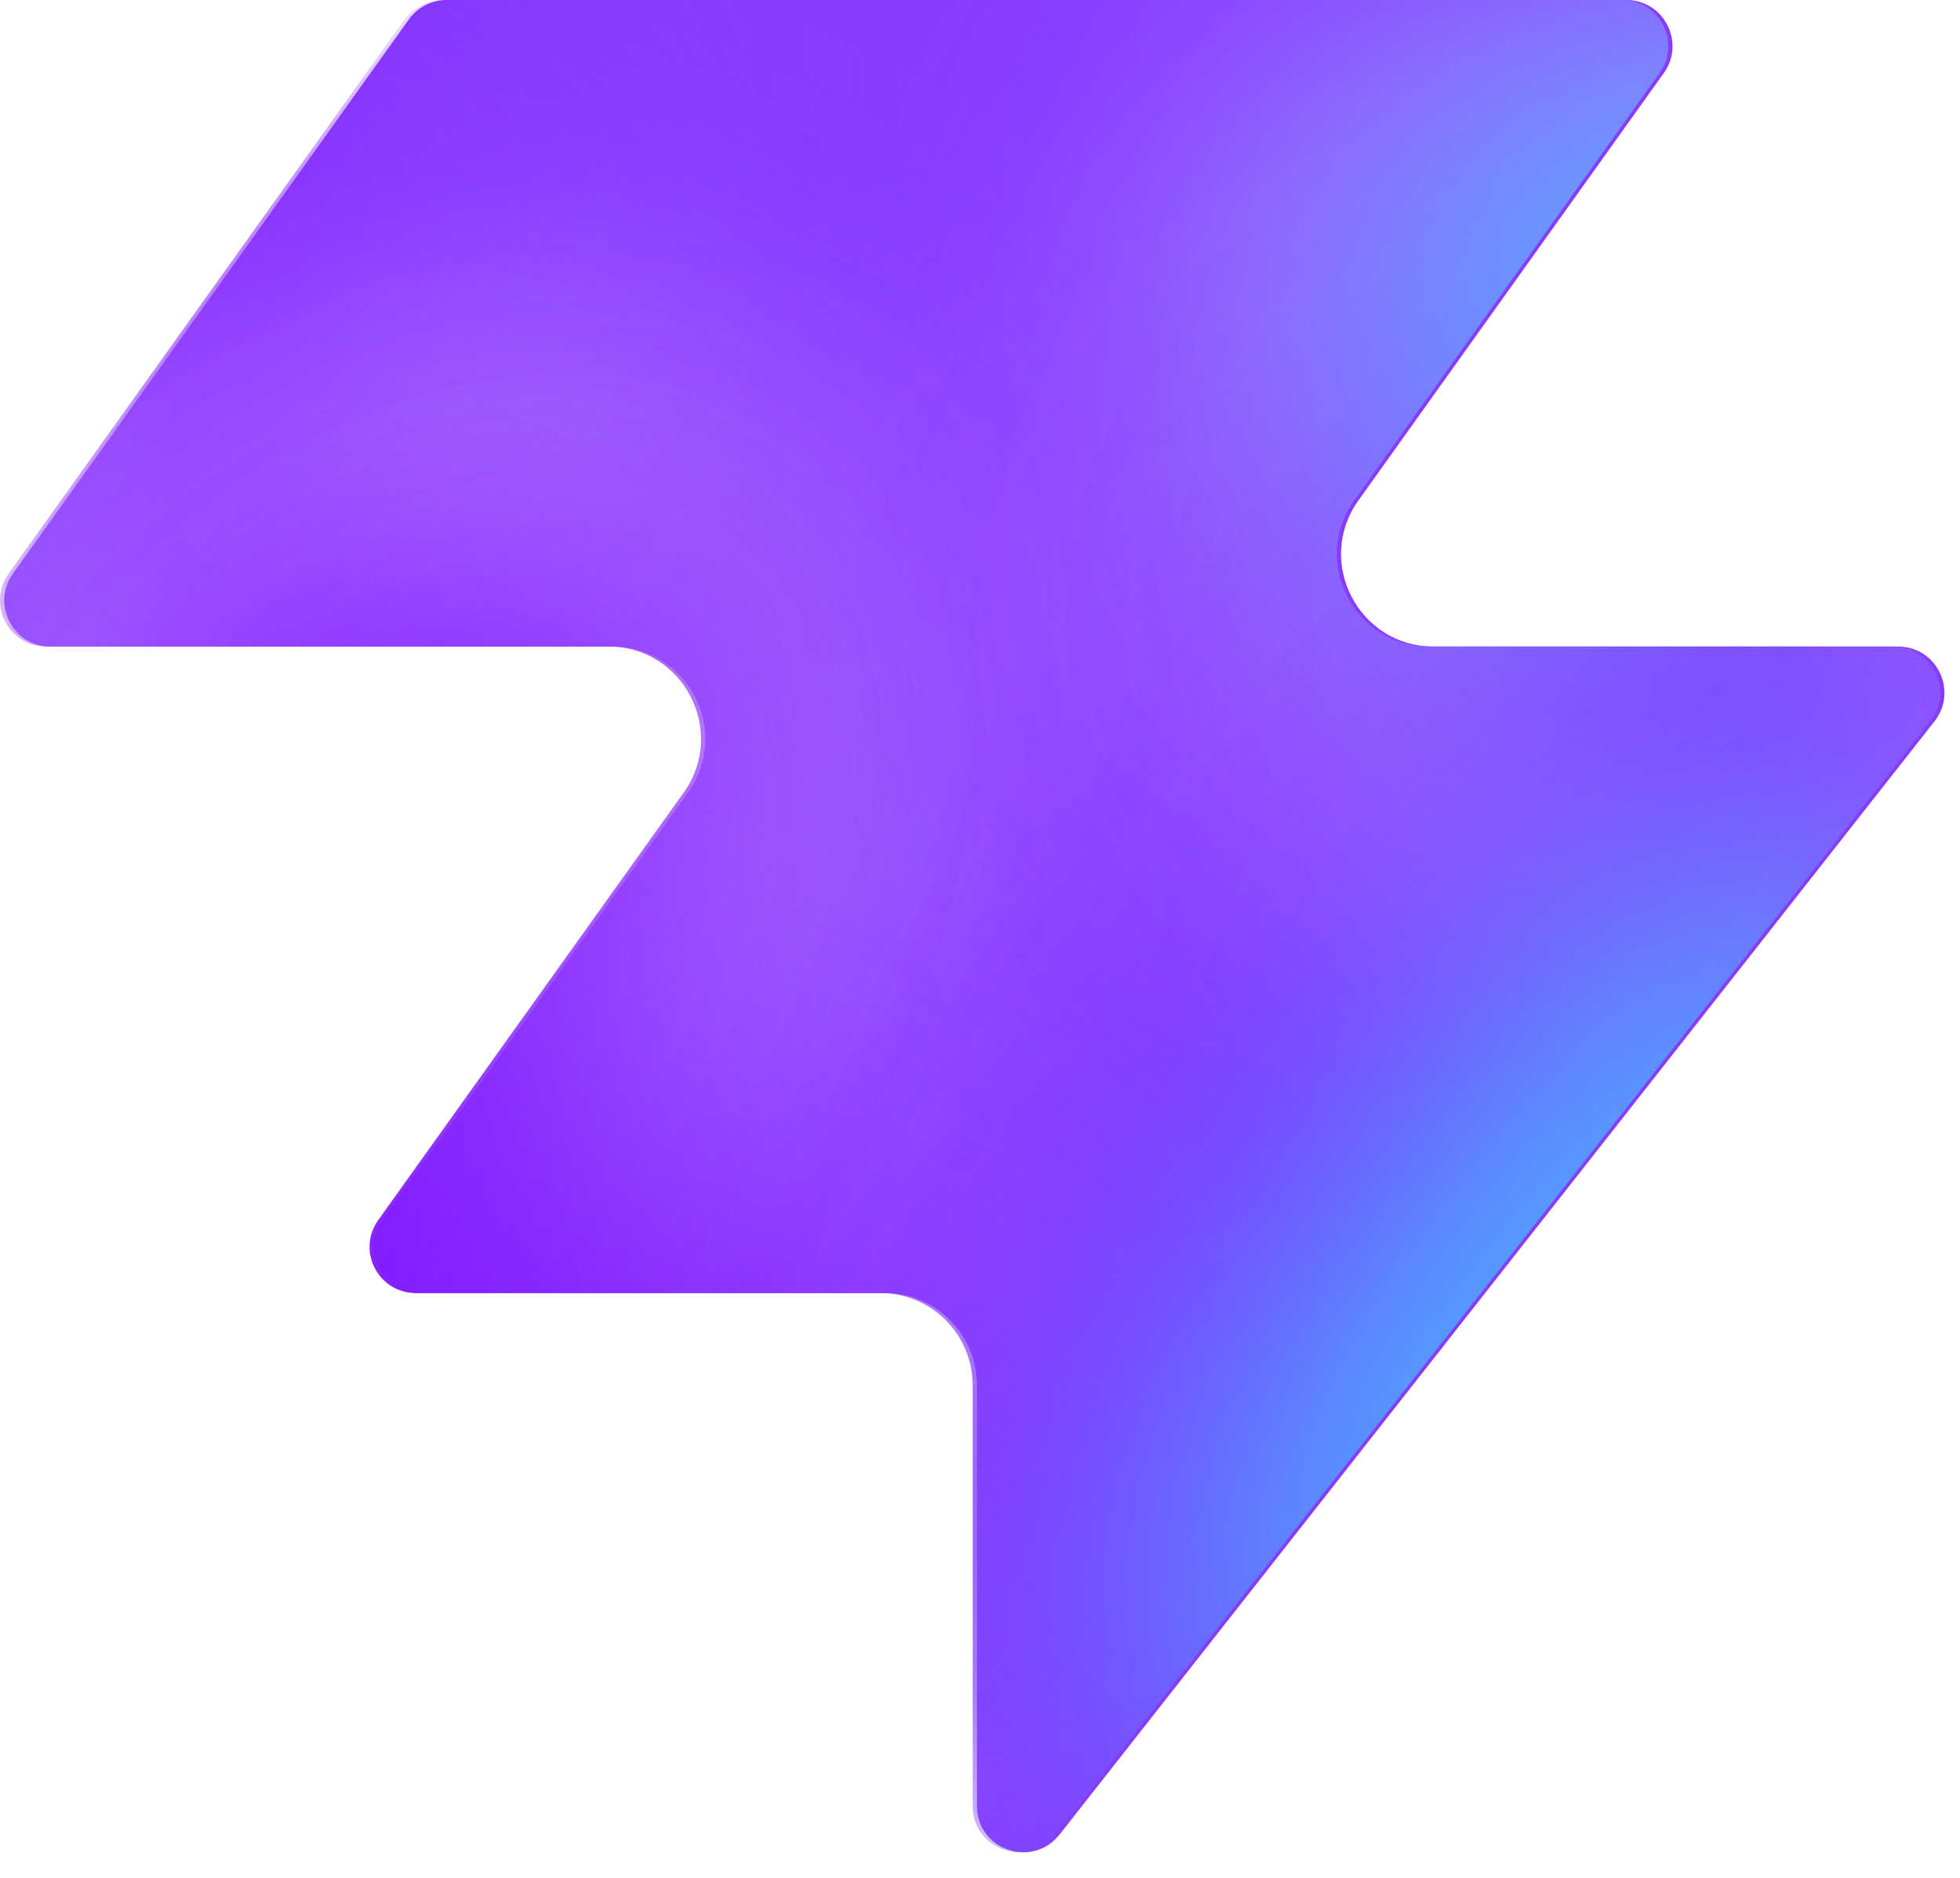
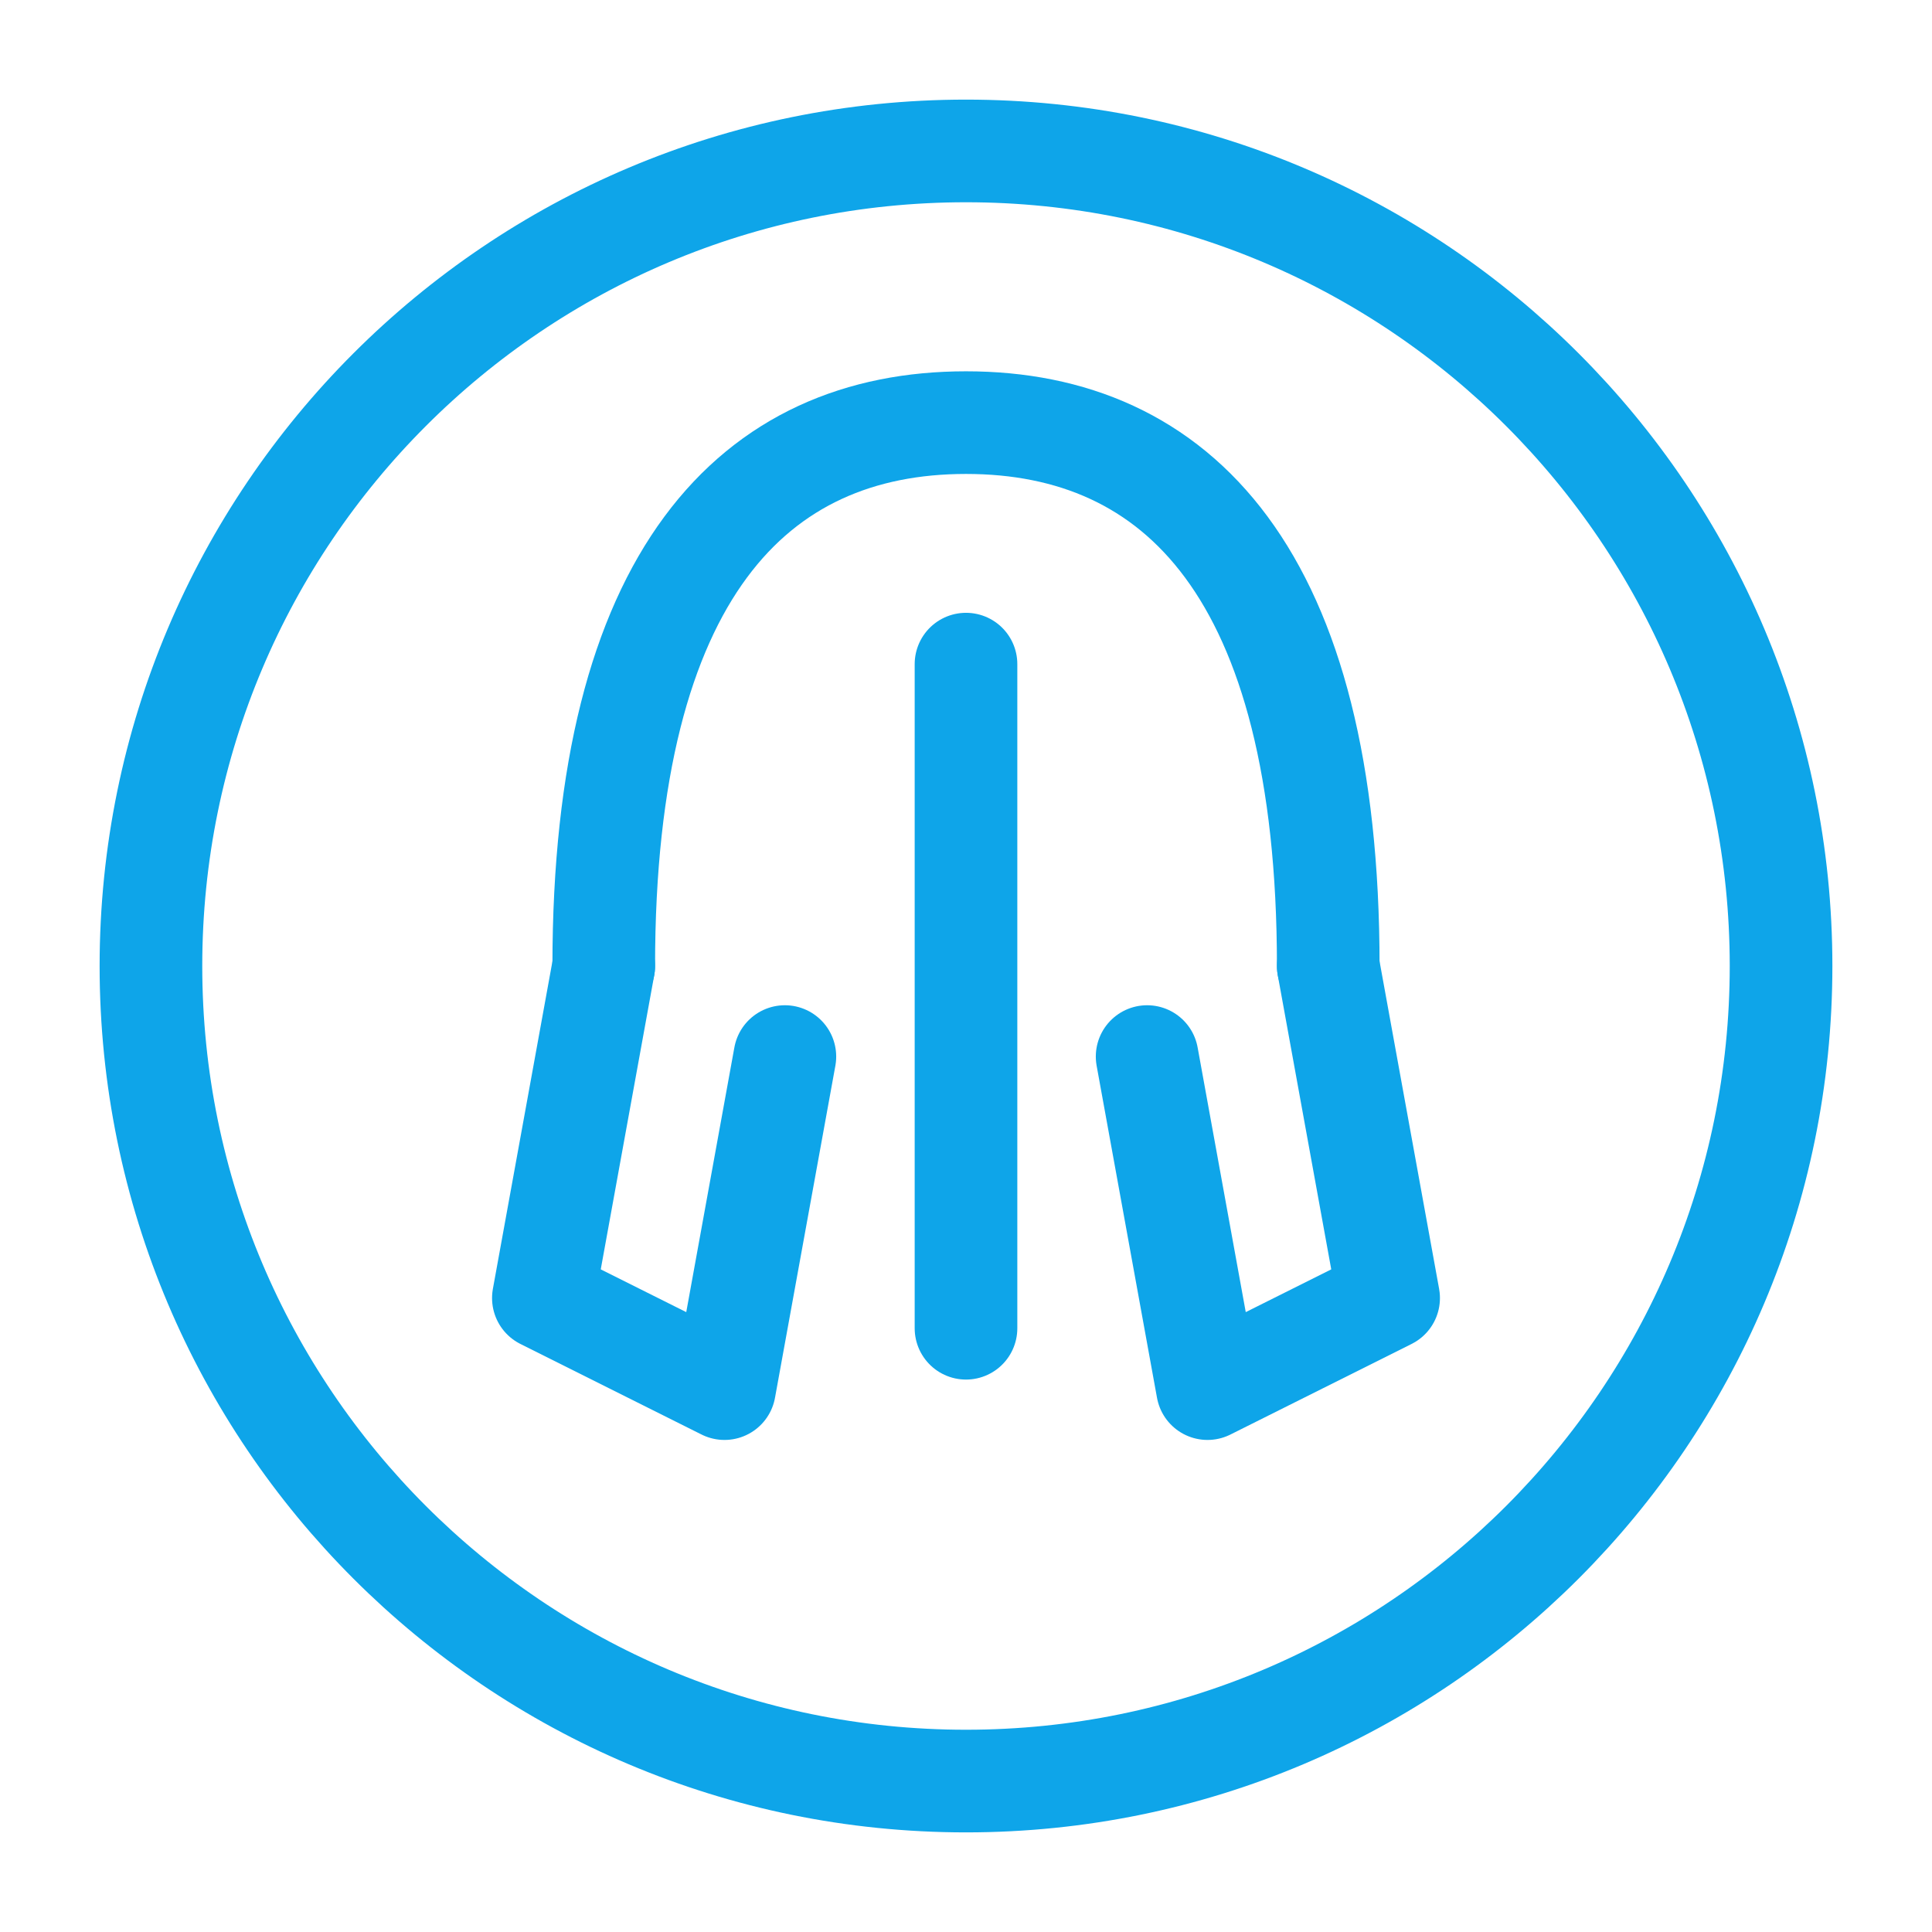
- <svg xmlns="http://www.w3.org/2000/svg" width="48" height="46" fill="none" viewBox="0 0 48 46">
-   <path fill="#863bff" d="M25.946 44.938c-.664.845-2.021.375-2.021-.698V33.937a2.26 2.26 0 0 0-2.262-2.262H10.287c-.92 0-1.456-1.04-.92-1.788l7.48-10.471c1.07-1.497 0-3.578-1.842-3.578H1.237c-.92 0-1.456-1.04-.92-1.788L10.013.474c.214-.297.556-.474.92-.474h28.894c.92 0 1.456 1.04.92 1.788l-7.48 10.471c-1.07 1.498 0 3.579 1.842 3.579h11.377c.943 0 1.473 1.088.89 1.83L25.947 44.94z" style="fill:#863bff;fill:color(display-p3 .525 .23 1);fill-opacity:1" />
-   <mask id="a" width="48" height="46" x="0" y="0" maskUnits="userSpaceOnUse" style="mask-type:alpha">
-     <path fill="#000" d="M25.842 44.938c-.664.844-2.021.375-2.021-.698V33.937a2.26 2.26 0 0 0-2.262-2.262H10.183c-.92 0-1.456-1.04-.92-1.788l7.48-10.471c1.07-1.498 0-3.579-1.842-3.579H1.133c-.92 0-1.456-1.04-.92-1.787L9.91.473c.214-.297.556-.474.92-.474h28.894c.92 0 1.456 1.04.92 1.788l-7.48 10.471c-1.07 1.498 0 3.578 1.842 3.578h11.377c.943 0 1.473 1.088.89 1.832L25.843 44.94z" style="fill:#000;fill-opacity:1" />
-   </mask>
-   <g mask="url(#a)">
-     <g filter="url(#b)">
-       <ellipse cx="5.508" cy="14.704" fill="#ede6ff" rx="5.508" ry="14.704" style="fill:#ede6ff;fill:color(display-p3 .927 .903 1);fill-opacity:1" transform="matrix(.00324 1 1 -.00324 -4.47 31.516)" />
-     </g>
-     <g filter="url(#c)">
-       <ellipse cx="10.399" cy="29.851" fill="#ede6ff" rx="10.399" ry="29.851" style="fill:#ede6ff;fill:color(display-p3 .927 .903 1);fill-opacity:1" transform="matrix(.00324 1 1 -.00324 -39.328 7.883)" />
-     </g>
-     <g filter="url(#d)">
-       <ellipse cx="5.508" cy="30.487" fill="#7e14ff" rx="5.508" ry="30.487" style="fill:#7e14ff;fill:color(display-p3 .492 .077 1);fill-opacity:1" transform="rotate(89.814 -25.913 -14.639)scale(1 -1)" />
-     </g>
-     <g filter="url(#e)">
-       <ellipse cx="5.508" cy="30.599" fill="#7e14ff" rx="5.508" ry="30.599" style="fill:#7e14ff;fill:color(display-p3 .492 .077 1);fill-opacity:1" transform="rotate(89.814 -32.644 -3.334)scale(1 -1)" />
-     </g>
-     <g filter="url(#f)">
-       <ellipse cx="5.508" cy="30.599" fill="#7e14ff" rx="5.508" ry="30.599" style="fill:#7e14ff;fill:color(display-p3 .492 .077 1);fill-opacity:1" transform="matrix(.00324 1 1 -.00324 -34.34 30.47)" />
-     </g>
-     <g filter="url(#g)">
-       <ellipse cx="14.072" cy="22.078" fill="#ede6ff" rx="14.072" ry="22.078" style="fill:#ede6ff;fill:color(display-p3 .927 .903 1);fill-opacity:1" transform="rotate(93.35 24.506 48.493)scale(-1 1)" />
-     </g>
-     <g filter="url(#h)">
-       <ellipse cx="3.47" cy="21.501" fill="#7e14ff" rx="3.47" ry="21.501" style="fill:#7e14ff;fill:color(display-p3 .492 .077 1);fill-opacity:1" transform="rotate(89.009 28.708 47.59)scale(-1 1)" />
-     </g>
-     <g filter="url(#i)">
-       <ellipse cx="3.47" cy="21.501" fill="#7e14ff" rx="3.47" ry="21.501" style="fill:#7e14ff;fill:color(display-p3 .492 .077 1);fill-opacity:1" transform="rotate(89.009 28.708 47.59)scale(-1 1)" />
-     </g>
-     <g filter="url(#j)">
-       <ellipse cx=".387" cy="8.972" fill="#7e14ff" rx="4.407" ry="29.108" style="fill:#7e14ff;fill:color(display-p3 .492 .077 1);fill-opacity:1" transform="rotate(39.51 .387 8.972)" />
-     </g>
-     <g filter="url(#k)">
-       <ellipse cx="47.523" cy="-6.092" fill="#7e14ff" rx="4.407" ry="29.108" style="fill:#7e14ff;fill:color(display-p3 .492 .077 1);fill-opacity:1" transform="rotate(37.892 47.523 -6.092)" />
-     </g>
-     <g filter="url(#l)">
-       <ellipse cx="41.412" cy="6.333" fill="#47bfff" rx="5.971" ry="9.665" style="fill:#47bfff;fill:color(display-p3 .28 .748 1);fill-opacity:1" transform="rotate(37.892 41.412 6.333)" />
-     </g>
-     <g filter="url(#m)">
-       <ellipse cx="-1.879" cy="38.332" fill="#7e14ff" rx="4.407" ry="29.108" style="fill:#7e14ff;fill:color(display-p3 .492 .077 1);fill-opacity:1" transform="rotate(37.892 -1.88 38.332)" />
-     </g>
-     <g filter="url(#n)">
-       <ellipse cx="-1.879" cy="38.332" fill="#7e14ff" rx="4.407" ry="29.108" style="fill:#7e14ff;fill:color(display-p3 .492 .077 1);fill-opacity:1" transform="rotate(37.892 -1.88 38.332)" />
-     </g>
-     <g filter="url(#o)">
-       <ellipse cx="35.651" cy="29.907" fill="#7e14ff" rx="4.407" ry="29.108" style="fill:#7e14ff;fill:color(display-p3 .492 .077 1);fill-opacity:1" transform="rotate(37.892 35.651 29.907)" />
-     </g>
-     <g filter="url(#p)">
-       <ellipse cx="38.418" cy="32.4" fill="#47bfff" rx="5.971" ry="15.297" style="fill:#47bfff;fill:color(display-p3 .28 .748 1);fill-opacity:1" transform="rotate(37.892 38.418 32.4)" />
-     </g>
-   </g>
-   <defs>
-     <filter id="b" width="60.045" height="41.654" x="-19.77" y="16.149" color-interpolation-filters="sRGB" filterUnits="userSpaceOnUse">
-       <feFlood flood-opacity="0" result="BackgroundImageFix" />
-       <feBlend in="SourceGraphic" in2="BackgroundImageFix" result="shape" />
-       <feGaussianBlur result="effect1_foregroundBlur_2002_17158" stdDeviation="7.659" />
-     </filter>
-     <filter id="c" width="90.34" height="51.437" x="-54.613" y="-7.533" color-interpolation-filters="sRGB" filterUnits="userSpaceOnUse">
-       <feFlood flood-opacity="0" result="BackgroundImageFix" />
-       <feBlend in="SourceGraphic" in2="BackgroundImageFix" result="shape" />
-       <feGaussianBlur result="effect1_foregroundBlur_2002_17158" stdDeviation="7.659" />
-     </filter>
-     <filter id="d" width="79.355" height="29.4" x="-49.64" y="2.03" color-interpolation-filters="sRGB" filterUnits="userSpaceOnUse">
-       <feFlood flood-opacity="0" result="BackgroundImageFix" />
-       <feBlend in="SourceGraphic" in2="BackgroundImageFix" result="shape" />
-       <feGaussianBlur result="effect1_foregroundBlur_2002_17158" stdDeviation="4.596" />
-     </filter>
-     <filter id="e" width="79.579" height="29.4" x="-45.045" y="20.029" color-interpolation-filters="sRGB" filterUnits="userSpaceOnUse">
-       <feFlood flood-opacity="0" result="BackgroundImageFix" />
-       <feBlend in="SourceGraphic" in2="BackgroundImageFix" result="shape" />
-       <feGaussianBlur result="effect1_foregroundBlur_2002_17158" stdDeviation="4.596" />
-     </filter>
-     <filter id="f" width="79.579" height="29.4" x="-43.513" y="21.178" color-interpolation-filters="sRGB" filterUnits="userSpaceOnUse">
-       <feFlood flood-opacity="0" result="BackgroundImageFix" />
-       <feBlend in="SourceGraphic" in2="BackgroundImageFix" result="shape" />
-       <feGaussianBlur result="effect1_foregroundBlur_2002_17158" stdDeviation="4.596" />
-     </filter>
-     <filter id="g" width="74.749" height="58.852" x="15.756" y="-17.901" color-interpolation-filters="sRGB" filterUnits="userSpaceOnUse">
-       <feFlood flood-opacity="0" result="BackgroundImageFix" />
-       <feBlend in="SourceGraphic" in2="BackgroundImageFix" result="shape" />
-       <feGaussianBlur result="effect1_foregroundBlur_2002_17158" stdDeviation="7.659" />
-     </filter>
-     <filter id="h" width="61.377" height="25.362" x="23.548" y="2.284" color-interpolation-filters="sRGB" filterUnits="userSpaceOnUse">
-       <feFlood flood-opacity="0" result="BackgroundImageFix" />
-       <feBlend in="SourceGraphic" in2="BackgroundImageFix" result="shape" />
-       <feGaussianBlur result="effect1_foregroundBlur_2002_17158" stdDeviation="4.596" />
-     </filter>
-     <filter id="i" width="61.377" height="25.362" x="23.548" y="2.284" color-interpolation-filters="sRGB" filterUnits="userSpaceOnUse">
-       <feFlood flood-opacity="0" result="BackgroundImageFix" />
-       <feBlend in="SourceGraphic" in2="BackgroundImageFix" result="shape" />
-       <feGaussianBlur result="effect1_foregroundBlur_2002_17158" stdDeviation="4.596" />
-     </filter>
-     <filter id="j" width="56.045" height="63.649" x="-27.636" y="-22.853" color-interpolation-filters="sRGB" filterUnits="userSpaceOnUse">
-       <feFlood flood-opacity="0" result="BackgroundImageFix" />
-       <feBlend in="SourceGraphic" in2="BackgroundImageFix" result="shape" />
-       <feGaussianBlur result="effect1_foregroundBlur_2002_17158" stdDeviation="4.596" />
-     </filter>
-     <filter id="k" width="54.814" height="64.646" x="20.116" y="-38.415" color-interpolation-filters="sRGB" filterUnits="userSpaceOnUse">
-       <feFlood flood-opacity="0" result="BackgroundImageFix" />
-       <feBlend in="SourceGraphic" in2="BackgroundImageFix" result="shape" />
-       <feGaussianBlur result="effect1_foregroundBlur_2002_17158" stdDeviation="4.596" />
-     </filter>
-     <filter id="l" width="33.541" height="35.313" x="24.641" y="-11.323" color-interpolation-filters="sRGB" filterUnits="userSpaceOnUse">
-       <feFlood flood-opacity="0" result="BackgroundImageFix" />
-       <feBlend in="SourceGraphic" in2="BackgroundImageFix" result="shape" />
-       <feGaussianBlur result="effect1_foregroundBlur_2002_17158" stdDeviation="4.596" />
-     </filter>
-     <filter id="m" width="54.814" height="64.646" x="-29.286" y="6.009" color-interpolation-filters="sRGB" filterUnits="userSpaceOnUse">
-       <feFlood flood-opacity="0" result="BackgroundImageFix" />
-       <feBlend in="SourceGraphic" in2="BackgroundImageFix" result="shape" />
-       <feGaussianBlur result="effect1_foregroundBlur_2002_17158" stdDeviation="4.596" />
-     </filter>
-     <filter id="n" width="54.814" height="64.646" x="-29.286" y="6.009" color-interpolation-filters="sRGB" filterUnits="userSpaceOnUse">
-       <feFlood flood-opacity="0" result="BackgroundImageFix" />
-       <feBlend in="SourceGraphic" in2="BackgroundImageFix" result="shape" />
-       <feGaussianBlur result="effect1_foregroundBlur_2002_17158" stdDeviation="4.596" />
-     </filter>
-     <filter id="o" width="54.814" height="64.646" x="8.244" y="-2.416" color-interpolation-filters="sRGB" filterUnits="userSpaceOnUse">
-       <feFlood flood-opacity="0" result="BackgroundImageFix" />
-       <feBlend in="SourceGraphic" in2="BackgroundImageFix" result="shape" />
-       <feGaussianBlur result="effect1_foregroundBlur_2002_17158" stdDeviation="4.596" />
-     </filter>
-     <filter id="p" width="39.409" height="43.623" x="18.713" y="10.588" color-interpolation-filters="sRGB" filterUnits="userSpaceOnUse">
-       <feFlood flood-opacity="0" result="BackgroundImageFix" />
-       <feBlend in="SourceGraphic" in2="BackgroundImageFix" result="shape" />
-       <feGaussianBlur result="effect1_foregroundBlur_2002_17158" stdDeviation="4.596" />
-     </filter>
-   </defs>
+ <svg xmlns="http://www.w3.org/2000/svg" viewBox="0 0 64 64" fill="none" stroke="#0EA5E9" stroke-width="3.4" stroke-linecap="round" stroke-linejoin="round">
+   <circle cx="32" cy="32" r="27" />
+   <path d="M20 32 C20 19 25 14 32 14 C39 14 44 19 44 32" />
+   <path d="M20 32 L18 43 L24 46 L26 35" />
+   <path d="M44 32 L46 43 L40 46 L38 35" />
+   <path d="M32 22 L32 44" />
</svg>
